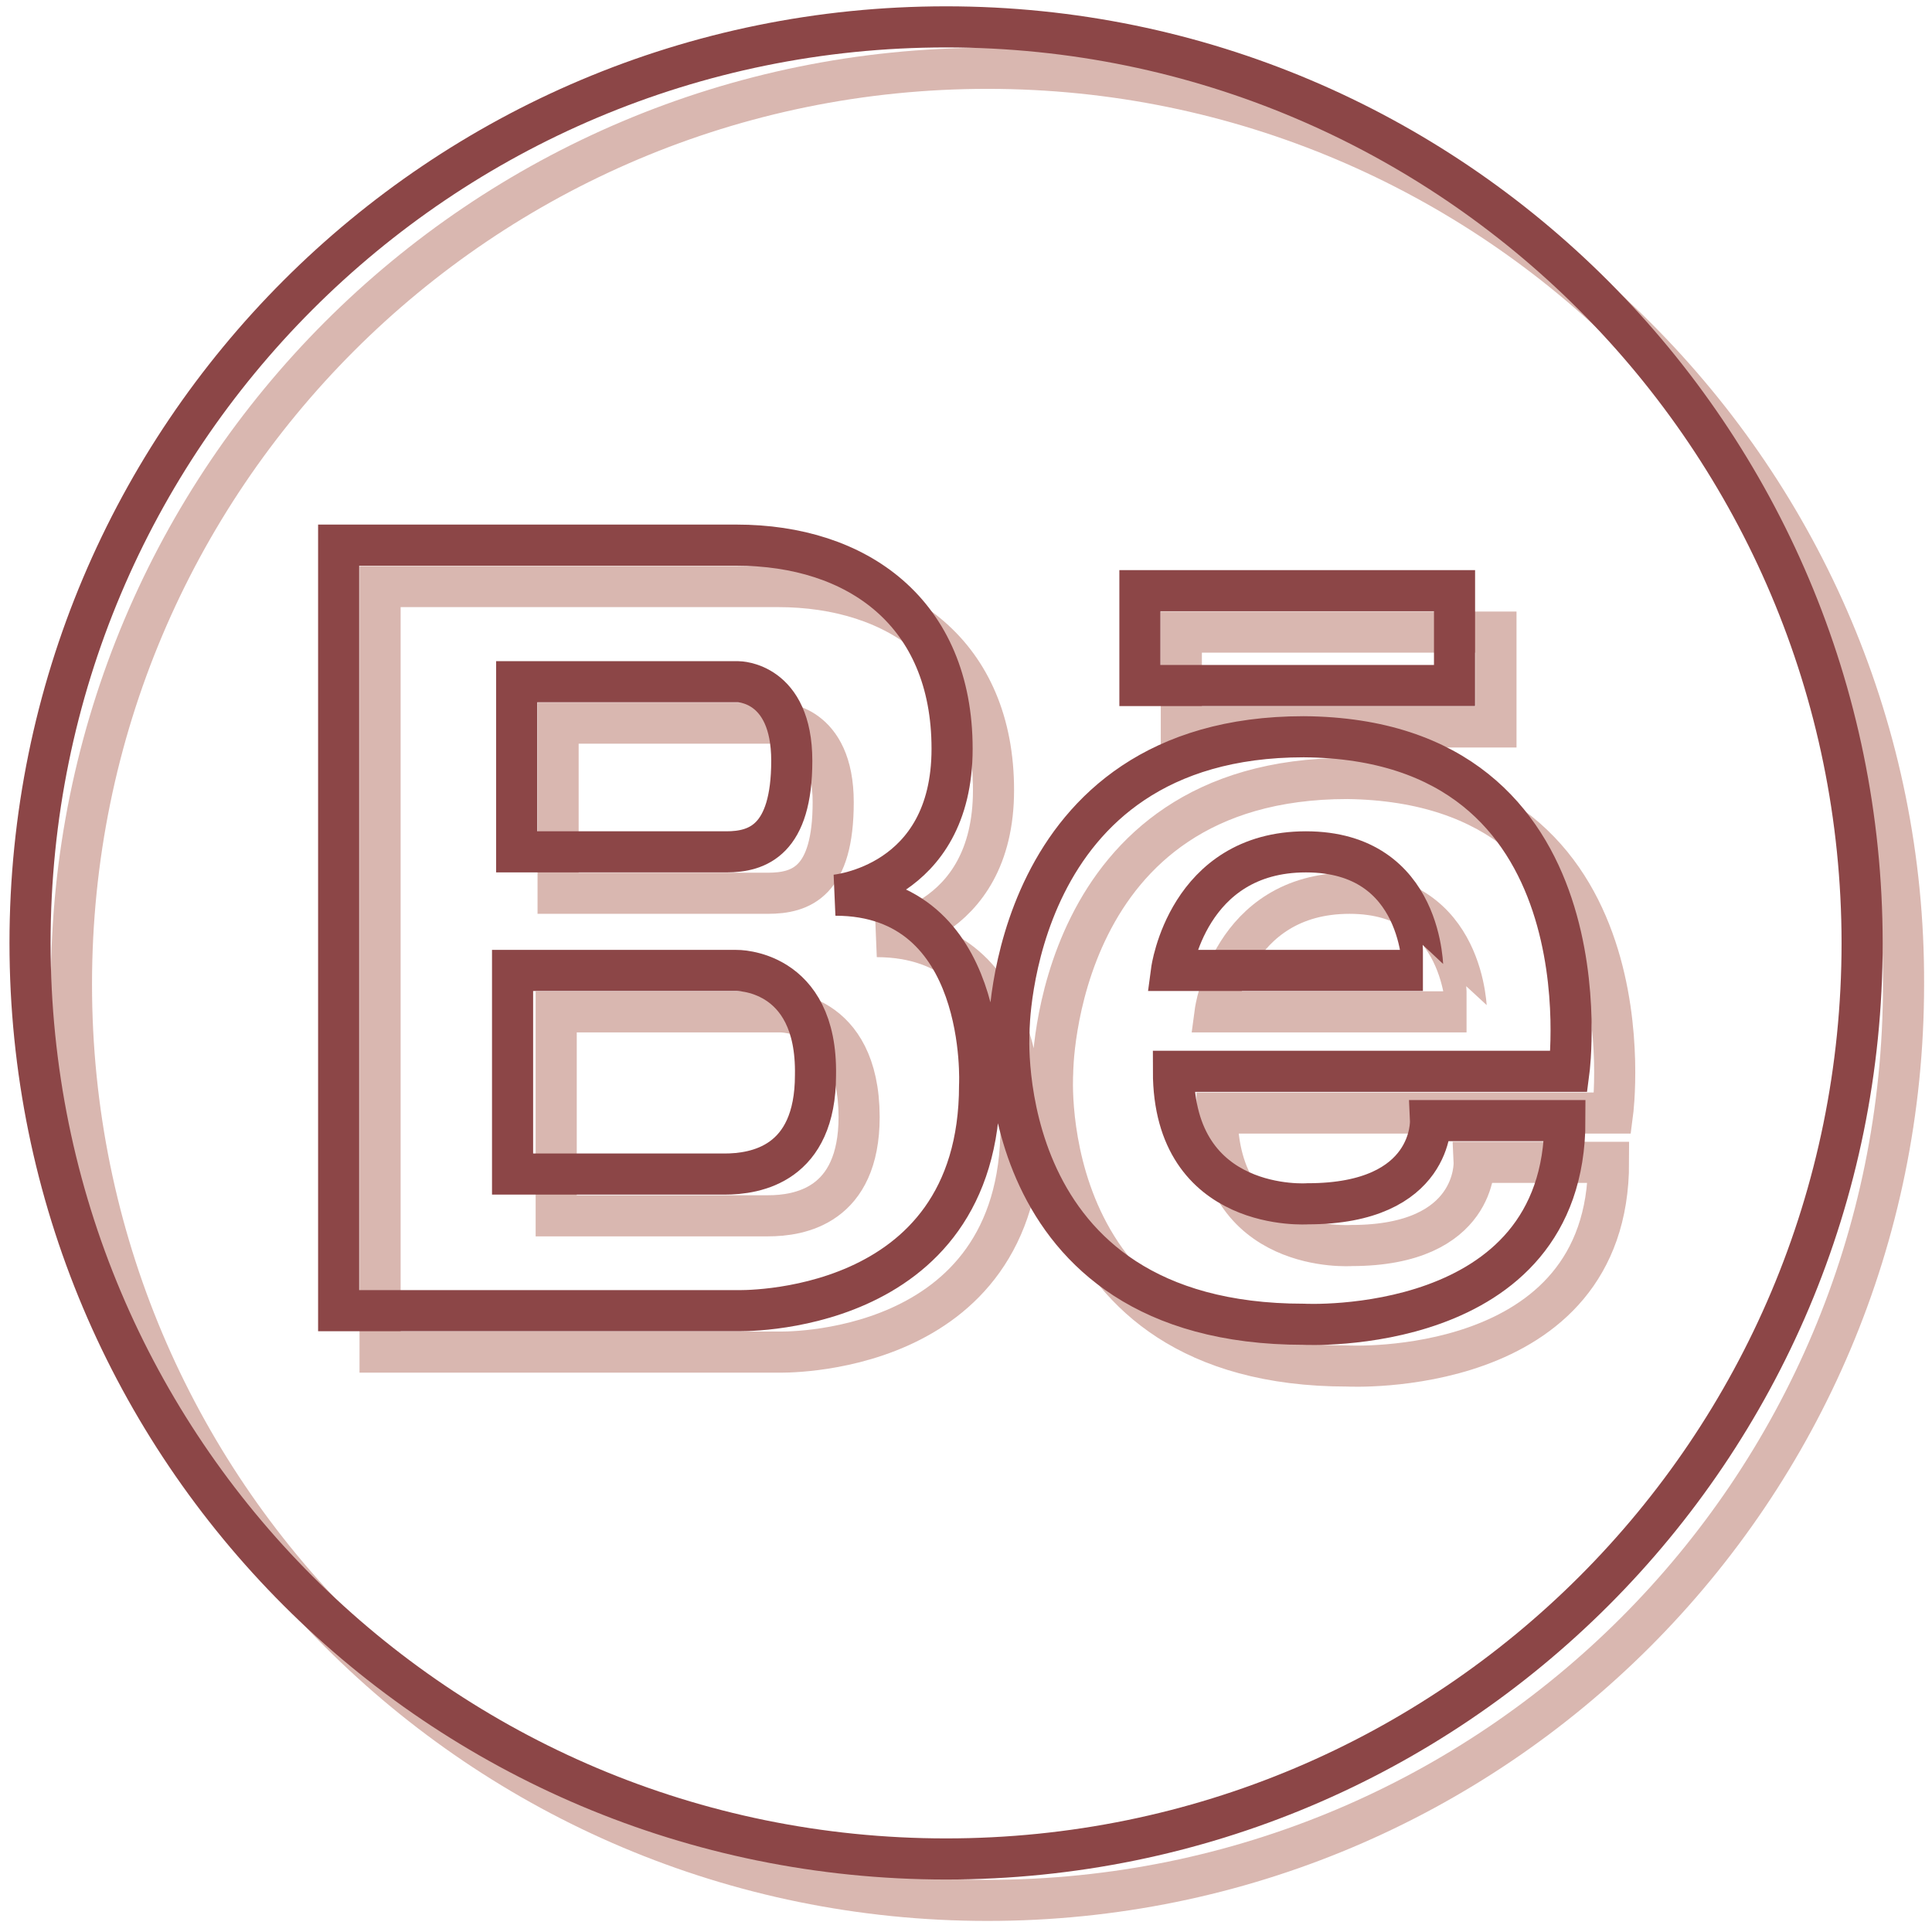
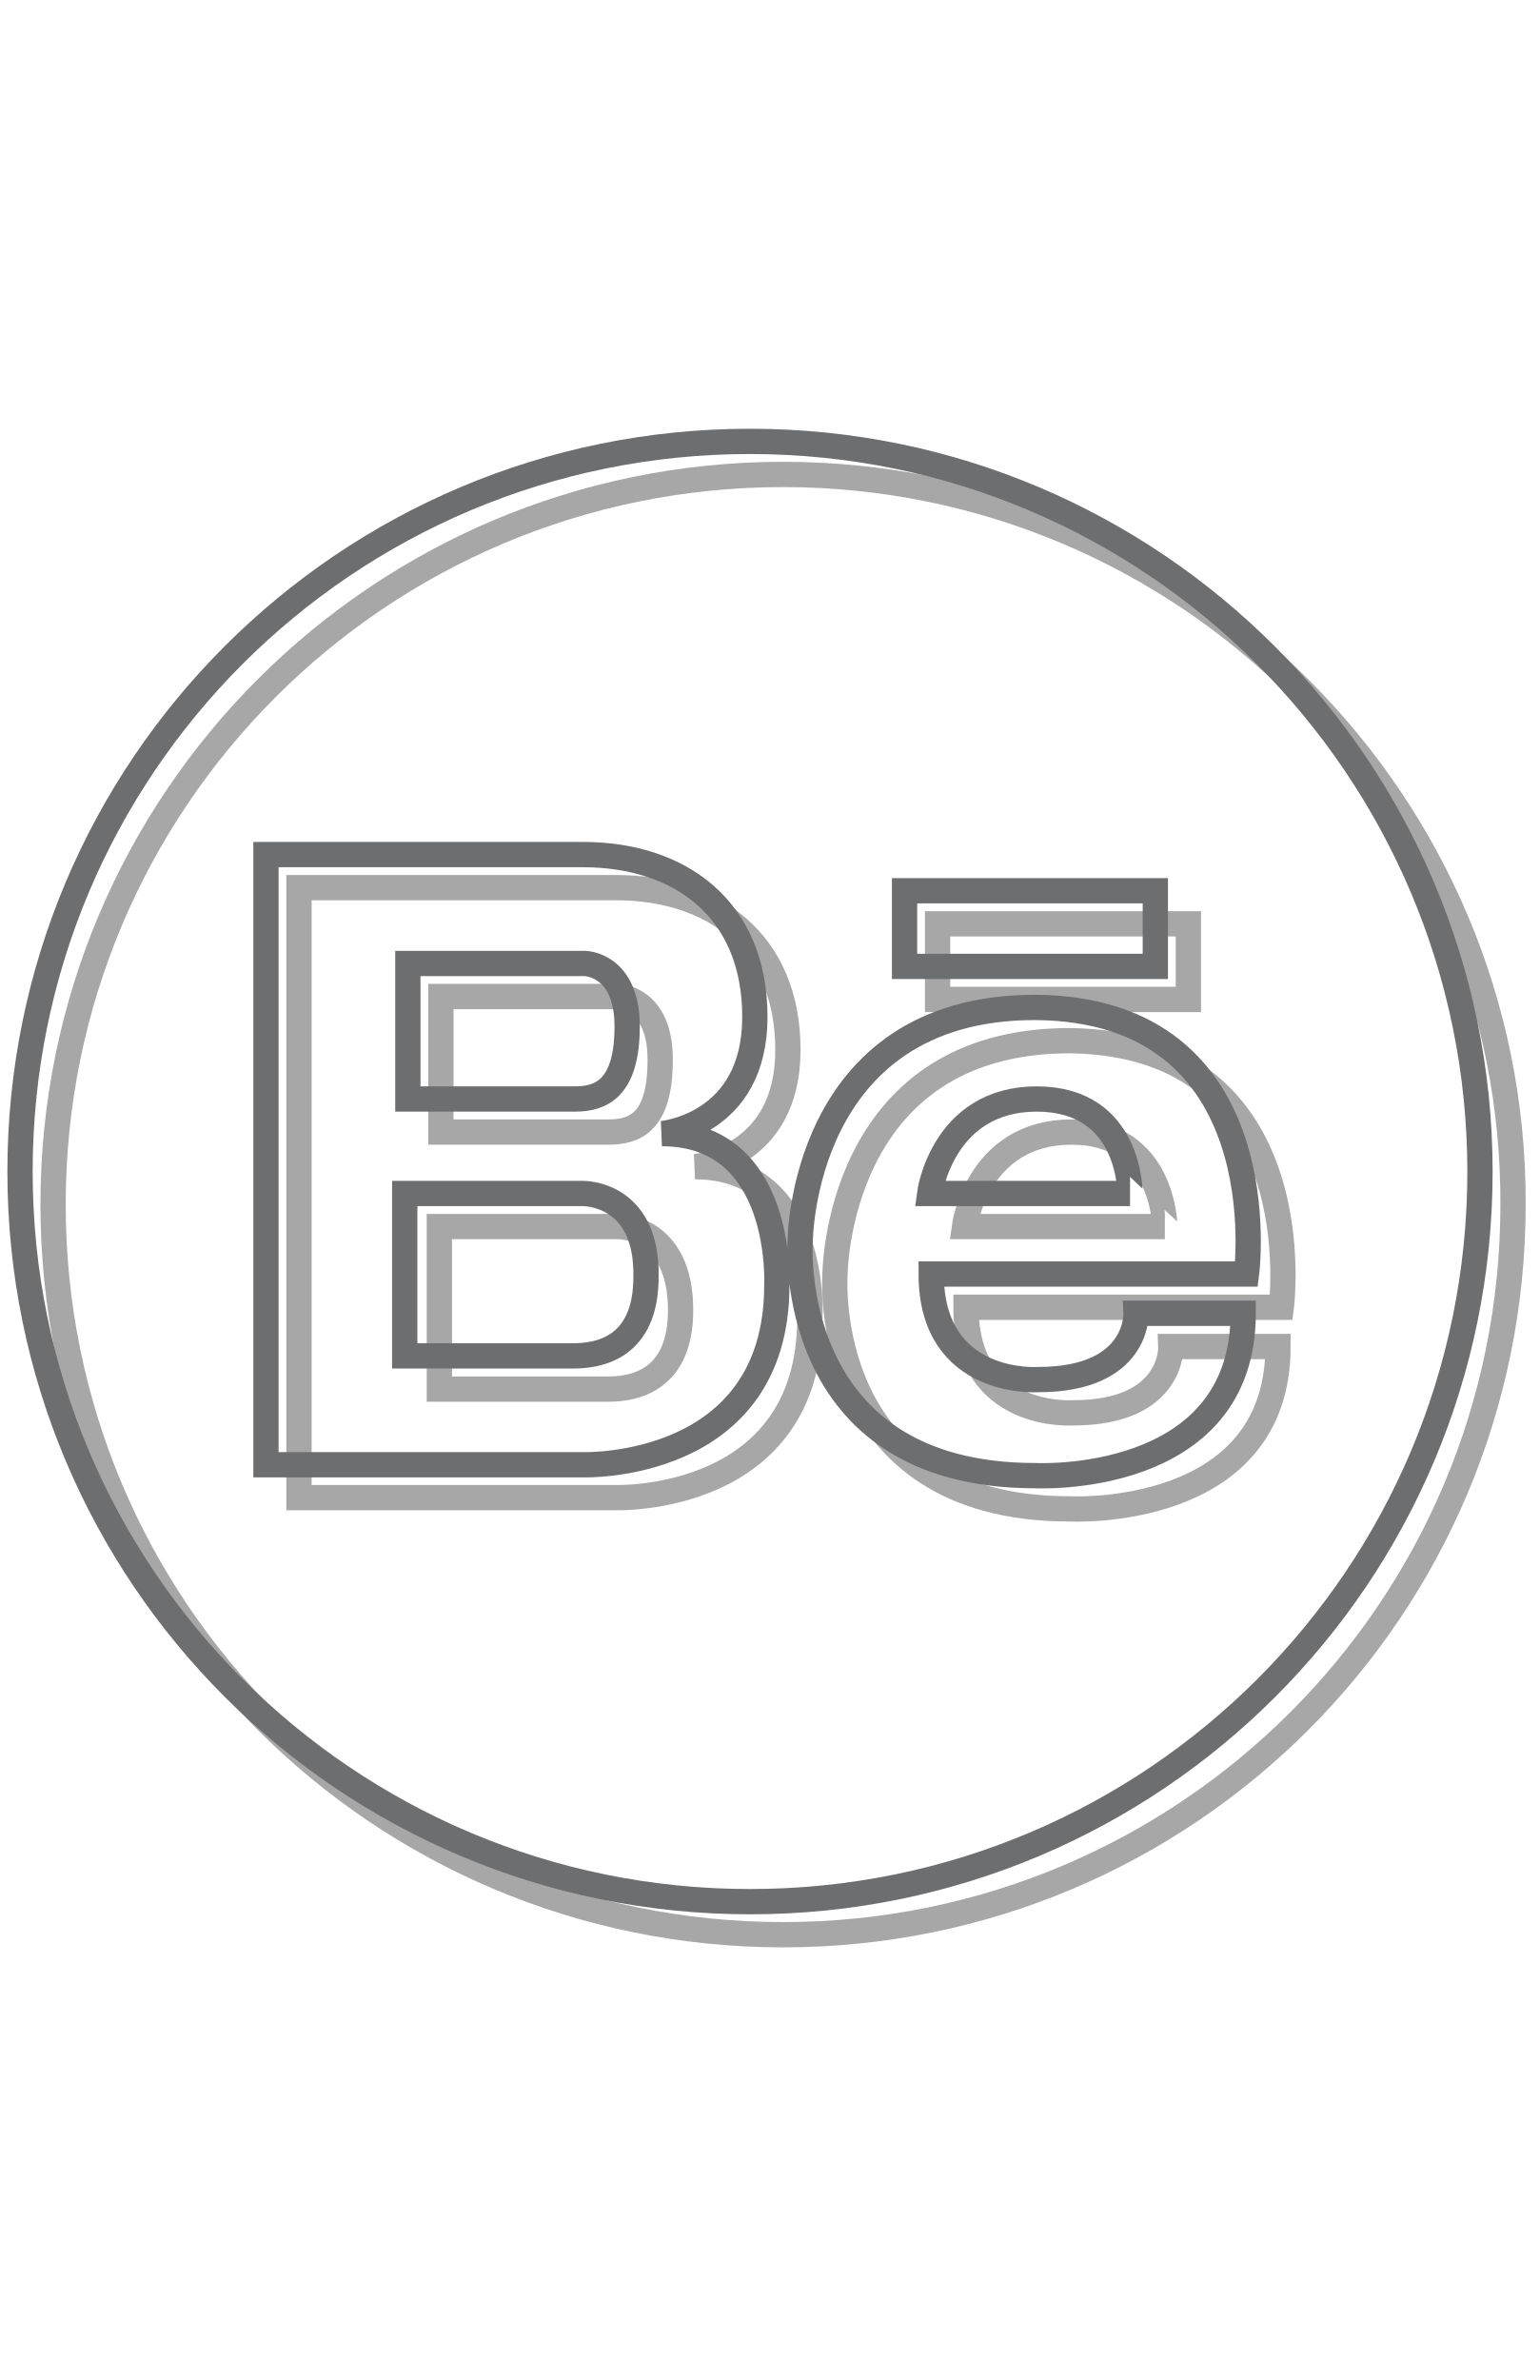
- <svg xmlns="http://www.w3.org/2000/svg" version="1.1" id="Layer_1" x="0px" y="0px" viewBox="-2 0 611 611" enable-background="new -2 0 611 611" xml:space="preserve">
+ <svg xmlns="http://www.w3.org/2000/svg" version="1.1" id="Layer_1" x="0px" y="0px" width="792px" height="1224px" viewBox="0 0 792 1224" enable-background="new 0 0 792 1224" xml:space="preserve">
  <g>
-     <g opacity="0.4">
-       <path fill="none" stroke="#A04A39" stroke-width="13" stroke-miterlimit="10" d="M424.8,282.5c-37.5,0-42.5,37.5-42.5,37.5h79.5    C461.7,320,461.7,282.5,424.8,282.5z" />
-       <path fill="none" stroke="#A04A39" stroke-width="13" stroke-miterlimit="10" d="M244.6,320h-70.7v64.5h62.6c1.3,0,2.5,0,4.4,0    c10,0,28.8-3.1,28.8-31.3C269.6,319.4,244.6,320,244.6,320z" />
-       <path fill="none" stroke="#A04A39" stroke-width="13" stroke-miterlimit="10" d="M310.3,21.6c-160.2,0-289.7,129.5-289.7,289.7    S150.1,601,310.3,601S600,471.5,600,311.3C600.6,151.8,470.4,21.6,310.3,21.6z M371.6,199.9h99.5v30h-99.5V199.9z M320.9,356.3    c0,73.8-76.9,71.3-76.9,71.3h-70.7h-1.9h-53.2V185.5h53.2h1.9H244c38.2,0,68.2,21.3,68.2,64.4c0,43.2-36.9,46.3-36.9,46.3    C324.7,296.3,320.9,356.3,320.9,356.3z M508,352H382.9c0,45,42.5,41.9,42.5,41.9c40,0,38.8-26.3,38.8-26.3h42.5    c0,68.8-82.6,64.4-82.6,64.4c-99.5,0-93.2-92.6-93.2-92.6s0-93.2,93.2-93.2C521.7,247.5,508,352,508,352z" />
-       <path fill="none" stroke="#A04A39" stroke-width="13" stroke-miterlimit="10" d="M261.5,253.7c0-25-16.9-25-16.9-25h-8.8h-61.3    v53.8h66.3C251.5,282.5,261.5,278.8,261.5,253.7z" />
+     <g>
+       <path fill="none" stroke="#A7A7A8" stroke-width="13" stroke-miterlimit="10" d="M551.2,582.2c-48.6,0-55.1,48.6-55.1,48.6h103.1    C599.1,630.8,599.1,582.2,551.2,582.2z" />
+       <path fill="none" stroke="#A7A7A8" stroke-width="13" stroke-miterlimit="10" d="M317.7,630.8H226v83.6h81.1c1.7,0,3.2,0,5.7,0    c13,0,37.3-4,37.3-40.6C350.1,630,317.7,630.8,317.7,630.8z" />
+       <path fill="none" stroke="#A7A7A8" stroke-width="13" stroke-miterlimit="10" d="M402.8,244C195.2,244,27.3,411.9,27.3,619.5    S195.2,995,402.8,995s375.5-167.9,375.5-375.5C779.1,412.8,610.3,244,402.8,244z M482.3,475.1h129V514h-129V475.1z M416.6,677.8    c0,95.7-99.7,92.4-99.7,92.4h-91.6h-2.5h-69V456.5h69h2.5h91.6c49.5,0,88.4,27.6,88.4,83.5c0,56-47.8,60-47.8,60    C421.5,600.1,416.6,677.8,416.6,677.8z M659.1,672.3H496.9c0,58.3,55.1,54.3,55.1,54.3c51.8,0,50.3-34.1,50.3-34.1h55.1    c0,89.2-107.1,83.5-107.1,83.5c-129,0-120.8-120-120.8-120s0-120.8,120.8-120.8C676.8,536.8,659.1,672.3,659.1,672.3z" />
+       <path fill="none" stroke="#A7A7A8" stroke-width="13" stroke-miterlimit="10" d="M339.6,544.9c0-32.4-21.9-32.4-21.9-32.4h-11.4    h-79.5v69.7h85.9C326.6,582.2,339.6,577.4,339.6,544.9z" />
    </g>
    <g>
      <g>
-         <path fill="none" stroke="#8C4647" stroke-width="13" stroke-miterlimit="10" d="M411,269.4c-37.5,0-42.5,37.5-42.5,37.5H448     C447.9,306.9,448.5,269.4,411,269.4z" />
-         <path fill="none" stroke="#8C4647" stroke-width="13" stroke-miterlimit="10" d="M230.8,306.9h-70.7v64.4h62.6c1.3,0,2.5,0,4.4,0     c10,0,28.8-3.1,28.8-31.3C256.5,306.3,230.8,306.9,230.8,306.9z" />
-         <path fill="none" stroke="#8C4647" stroke-width="13" stroke-miterlimit="10" d="M297.2,8.5C137,8.5,7.5,138,7.5,298.2     S137,587.9,297.2,587.9s289.7-129.5,289.7-289.7C586.8,138.6,457.3,8.5,297.2,8.5z M358.5,186.8H458v30h-99.5V186.8z      M307.8,343.2c0,73.8-76.9,71.3-76.9,71.3h-70.7h-1.9h-53.2V172.4h53.2h1.9h70.7c38.2,0,68.2,21.3,68.2,64.4     s-36.9,46.3-36.9,46.3C310.9,283.1,307.8,343.2,307.8,343.2z M494.2,338.8H369.1c0,45,42.5,41.9,42.5,41.9     c40,0,38.8-26.3,38.8-26.3h42.5c0,68.8-82.6,64.4-82.6,64.4c-99.5,0-93.2-92.6-93.2-92.6s0-93.2,93.2-93.2     C508,233.7,494.2,338.8,494.2,338.8z" />
-         <path fill="none" stroke="#8C4647" stroke-width="13" stroke-miterlimit="10" d="M248.4,240.6c0-25-16.9-25-16.9-25h-8.8h-61.3     v53.8h66.3C237.7,269.4,248.4,265.6,248.4,240.6z" />
+         <path fill="none" stroke="#6D6E70" stroke-width="13" stroke-miterlimit="10" d="M533.3,565.2c-48.6,0-55.1,48.6-55.1,48.6h103.1     C581.2,613.8,582,565.2,533.3,565.2z" />
+         <path fill="none" stroke="#6D6E70" stroke-width="13" stroke-miterlimit="10" d="M299.8,613.8h-91.6v83.5h81.1c1.7,0,3.2,0,5.7,0     c13,0,37.3-4,37.3-40.6C333.1,613,299.8,613.8,299.8,613.8z" />
+         <path fill="none" stroke="#6D6E70" stroke-width="13" stroke-miterlimit="10" d="M385.8,227C178.2,227,10.3,394.9,10.3,602.5     s167.9,375.5,375.5,375.5s375.5-167.9,375.5-375.5C761.2,395.7,593.4,227,385.8,227z M465.3,458.1h129V497h-129V458.1z      M399.6,660.9c0,95.7-99.7,92.4-99.7,92.4h-91.6h-2.5h-69V439.5h69h2.5h91.6c49.5,0,88.4,27.6,88.4,83.5s-47.8,60-47.8,60     C403.6,583,399.6,660.9,399.6,660.9z M641.2,655.2H479c0,58.3,55.1,54.3,55.1,54.3c51.8,0,50.3-34.1,50.3-34.1h55.1     c0,89.2-107.1,83.5-107.1,83.5c-129,0-120.8-120-120.8-120s0-120.8,120.8-120.8C659.1,518.9,641.2,655.2,641.2,655.2z" />
+         <path fill="none" stroke="#6D6E70" stroke-width="13" stroke-miterlimit="10" d="M322.6,527.9c0-32.4-21.9-32.4-21.9-32.4h-11.4     h-79.5v69.7h85.9C308.7,565.2,322.6,560.3,322.6,527.9z" />
      </g>
    </g>
  </g>
</svg>
